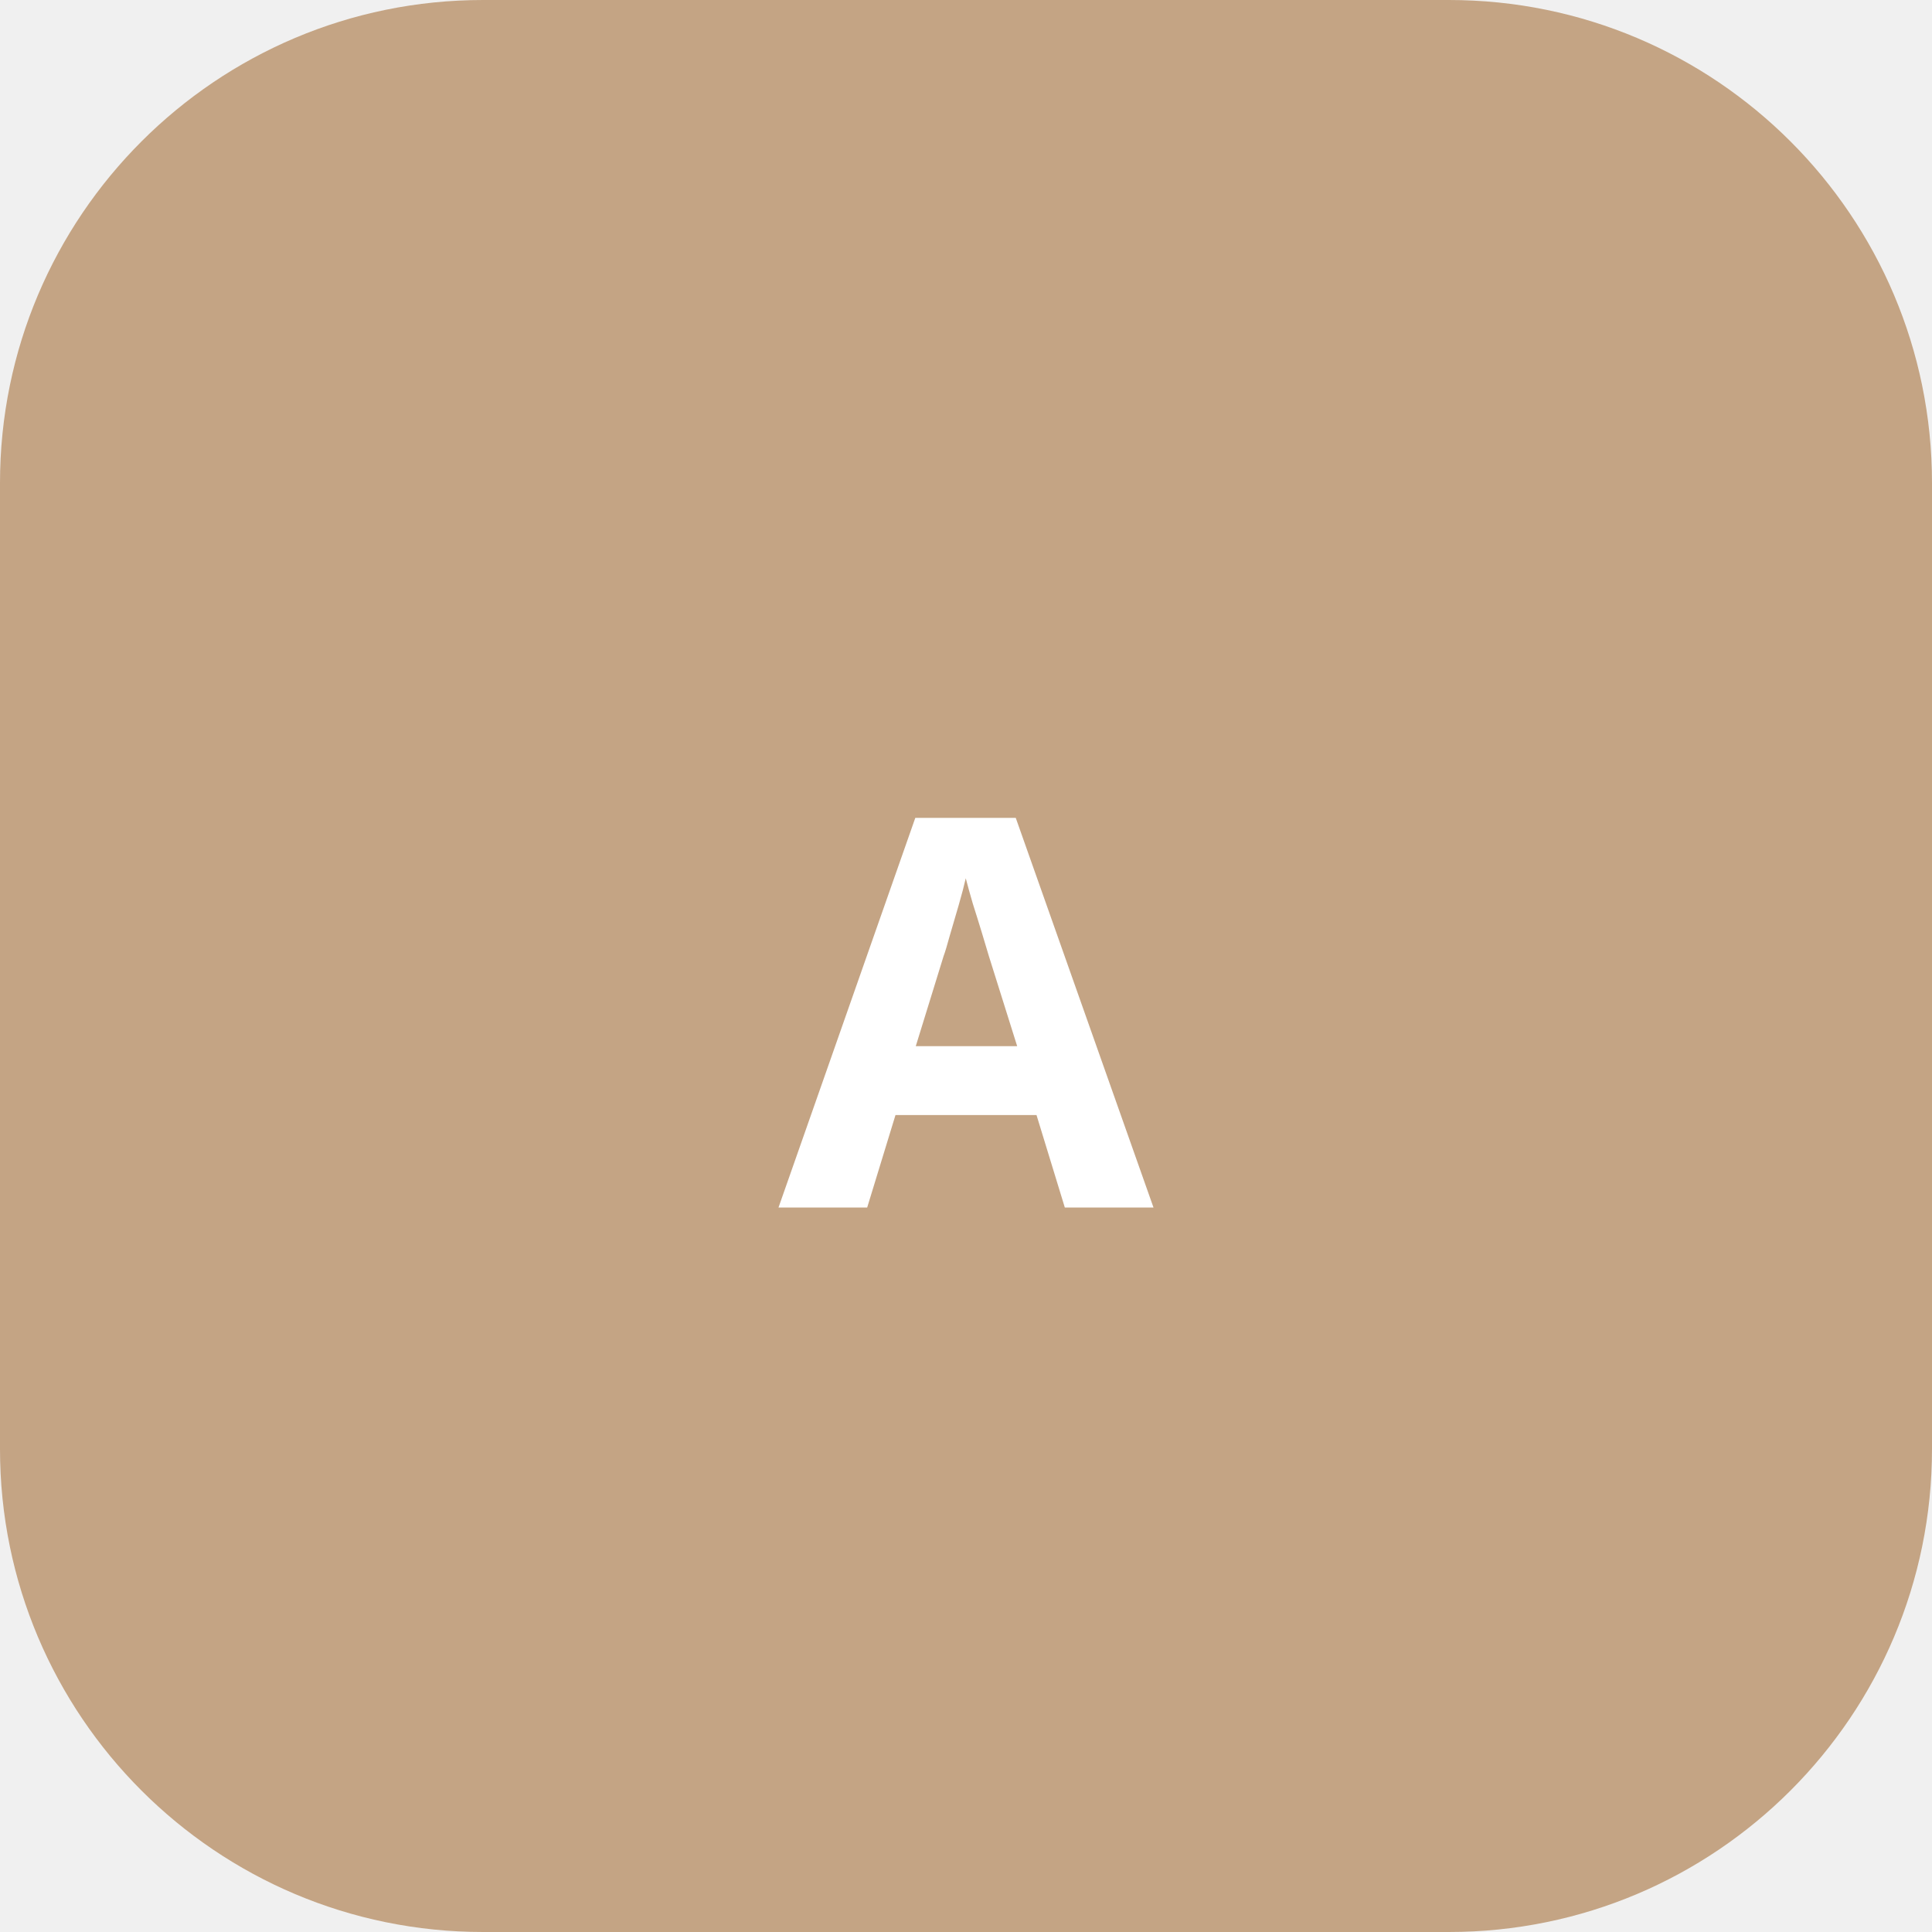
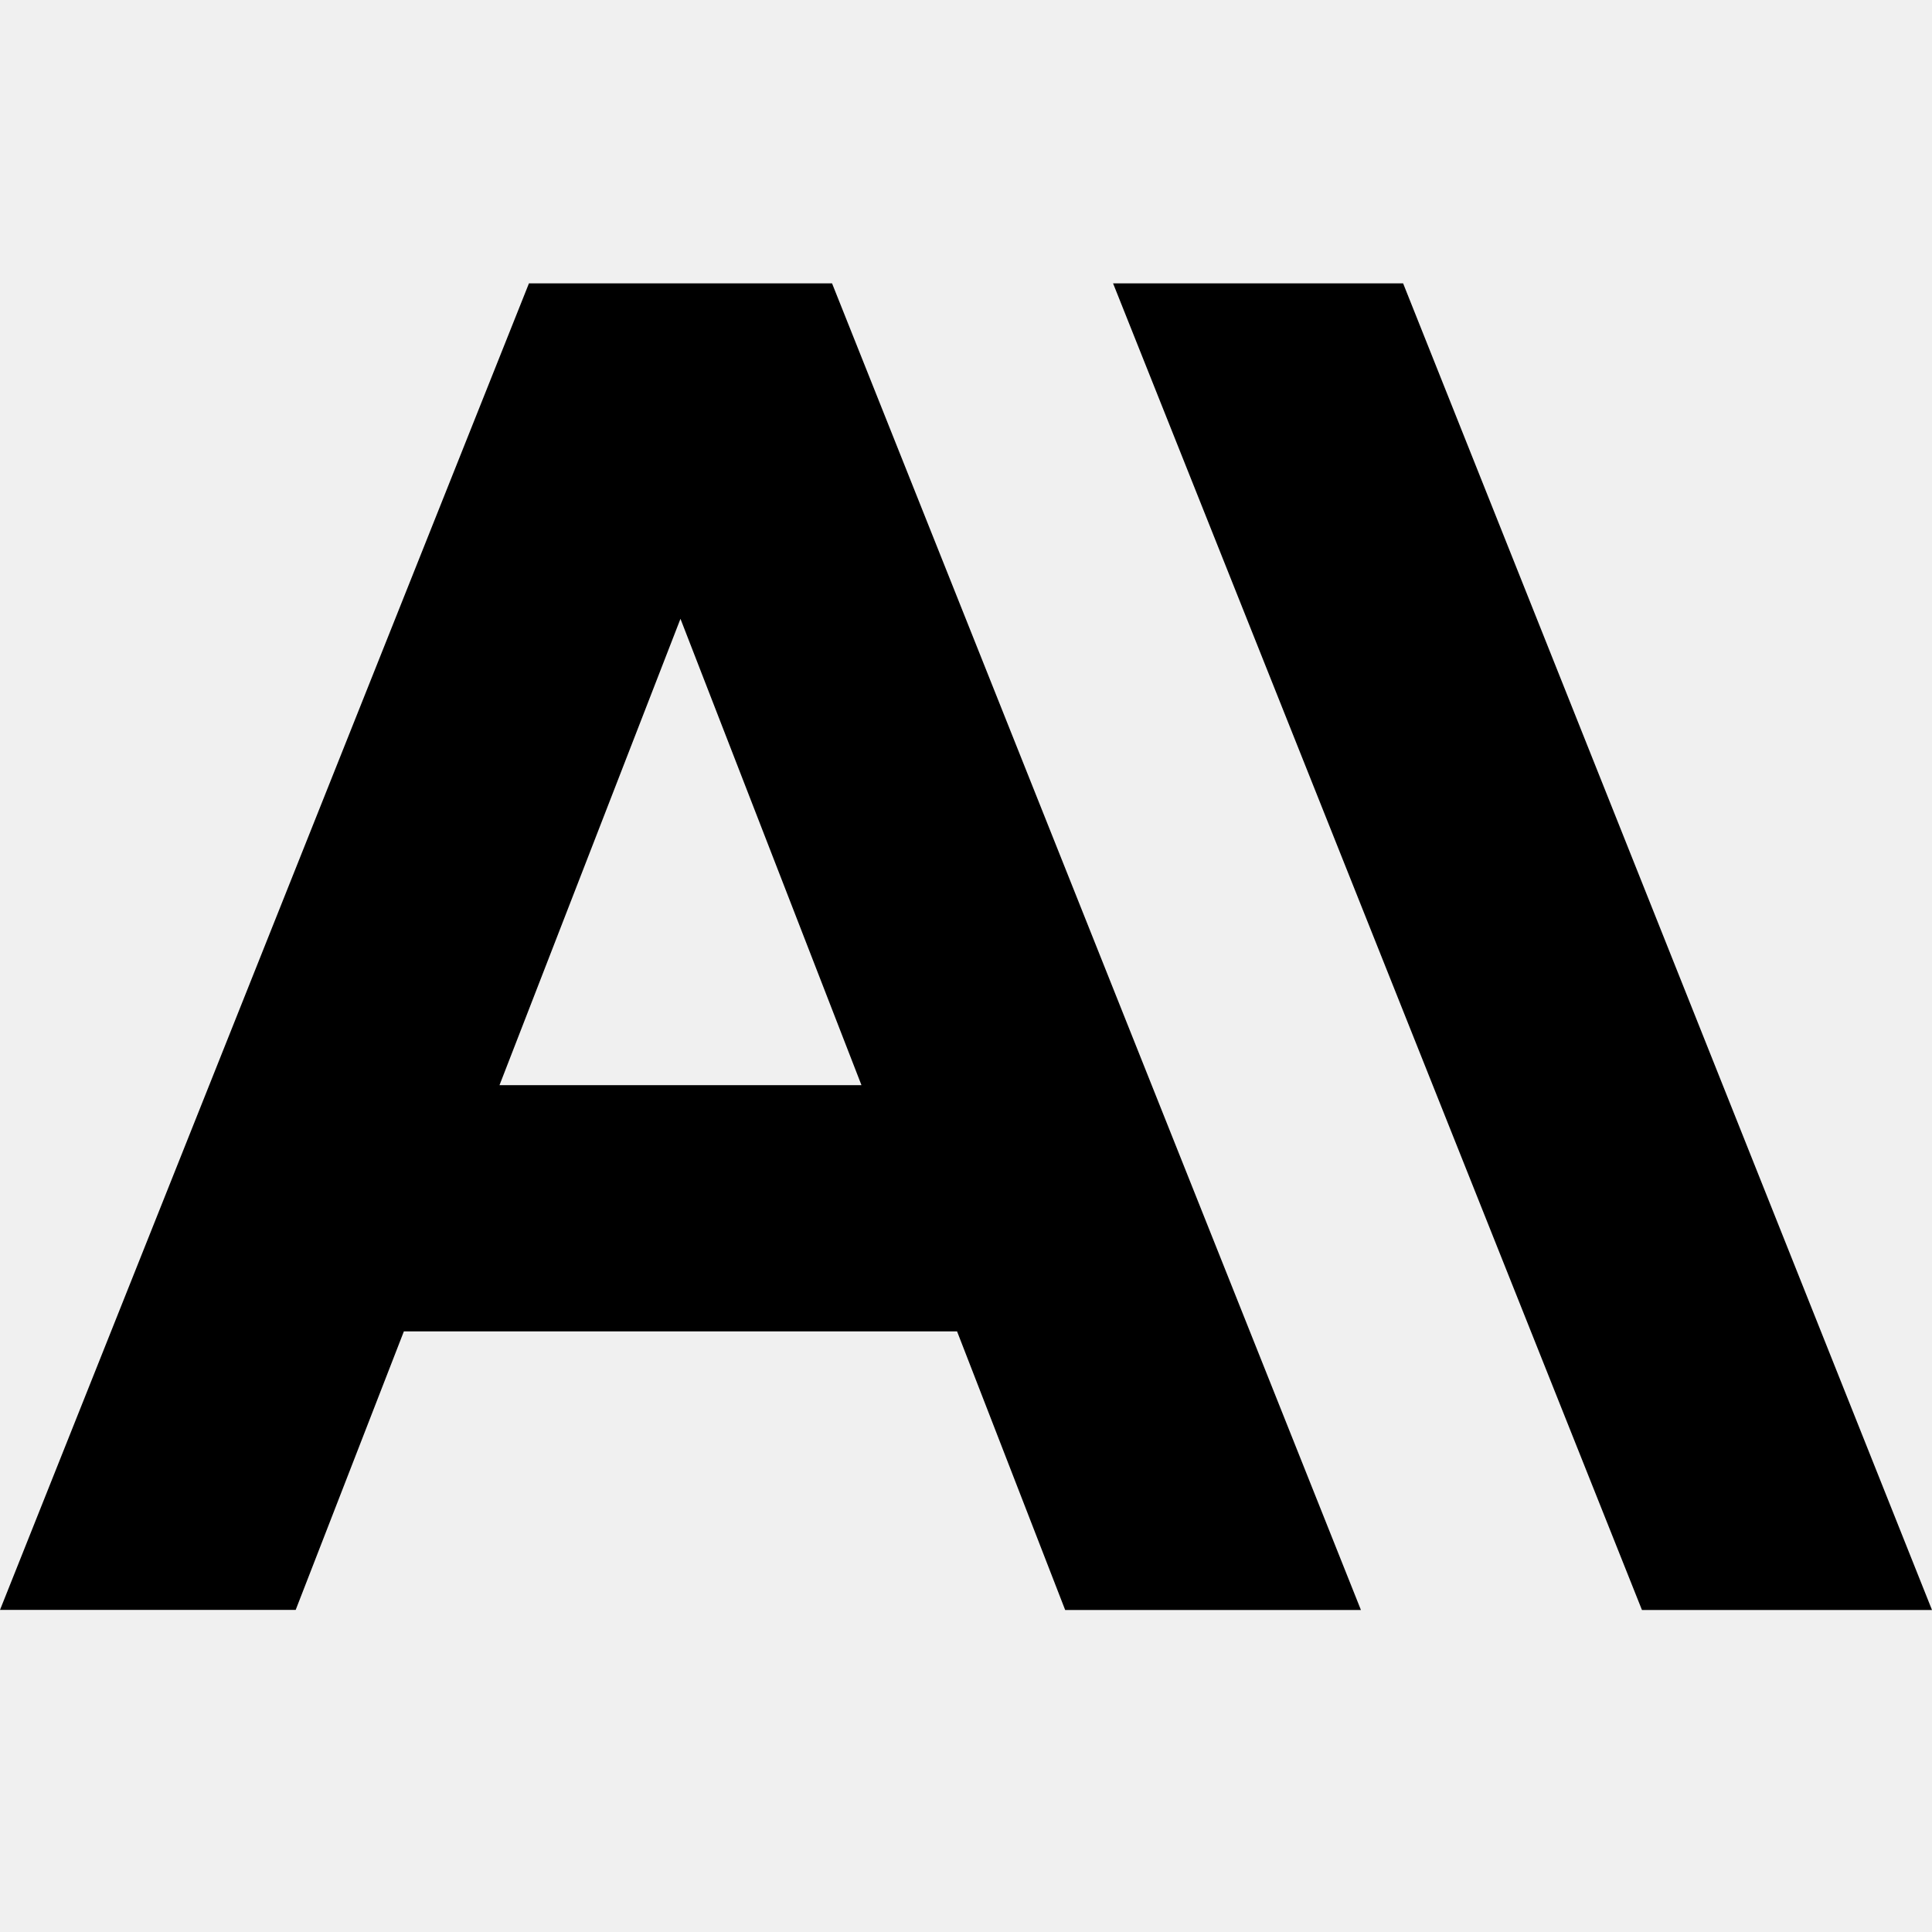
- <svg xmlns="http://www.w3.org/2000/svg" width="64" height="64" viewBox="0 0 64 64" role="img">
-   <rect width="64" height="64" rx="16" fill="#c4a484" />
-   <text x="32" y="40" text-anchor="middle" font-family="ui-sans-serif,system-ui,sans-serif" font-size="18" font-weight="700" fill="#fff">A</text>
+ <svg xmlns="http://www.w3.org/2000/svg" fill="currentColor" fill-rule="evenodd" height="1em" style="flex:none;line-height:1" viewBox="0 0 24 24" width="1em">
+   <path d="M13.827 3.52h3.603L24 20h-3.603l-6.57-16.48zm-7.258 0h3.767L16.906 20h-3.674l-1.343-3.461H5.017l-1.344 3.46H0L6.57 3.522zm4.132 9.959L8.453 7.687 6.205 13.48H10.7z" />
</svg>
